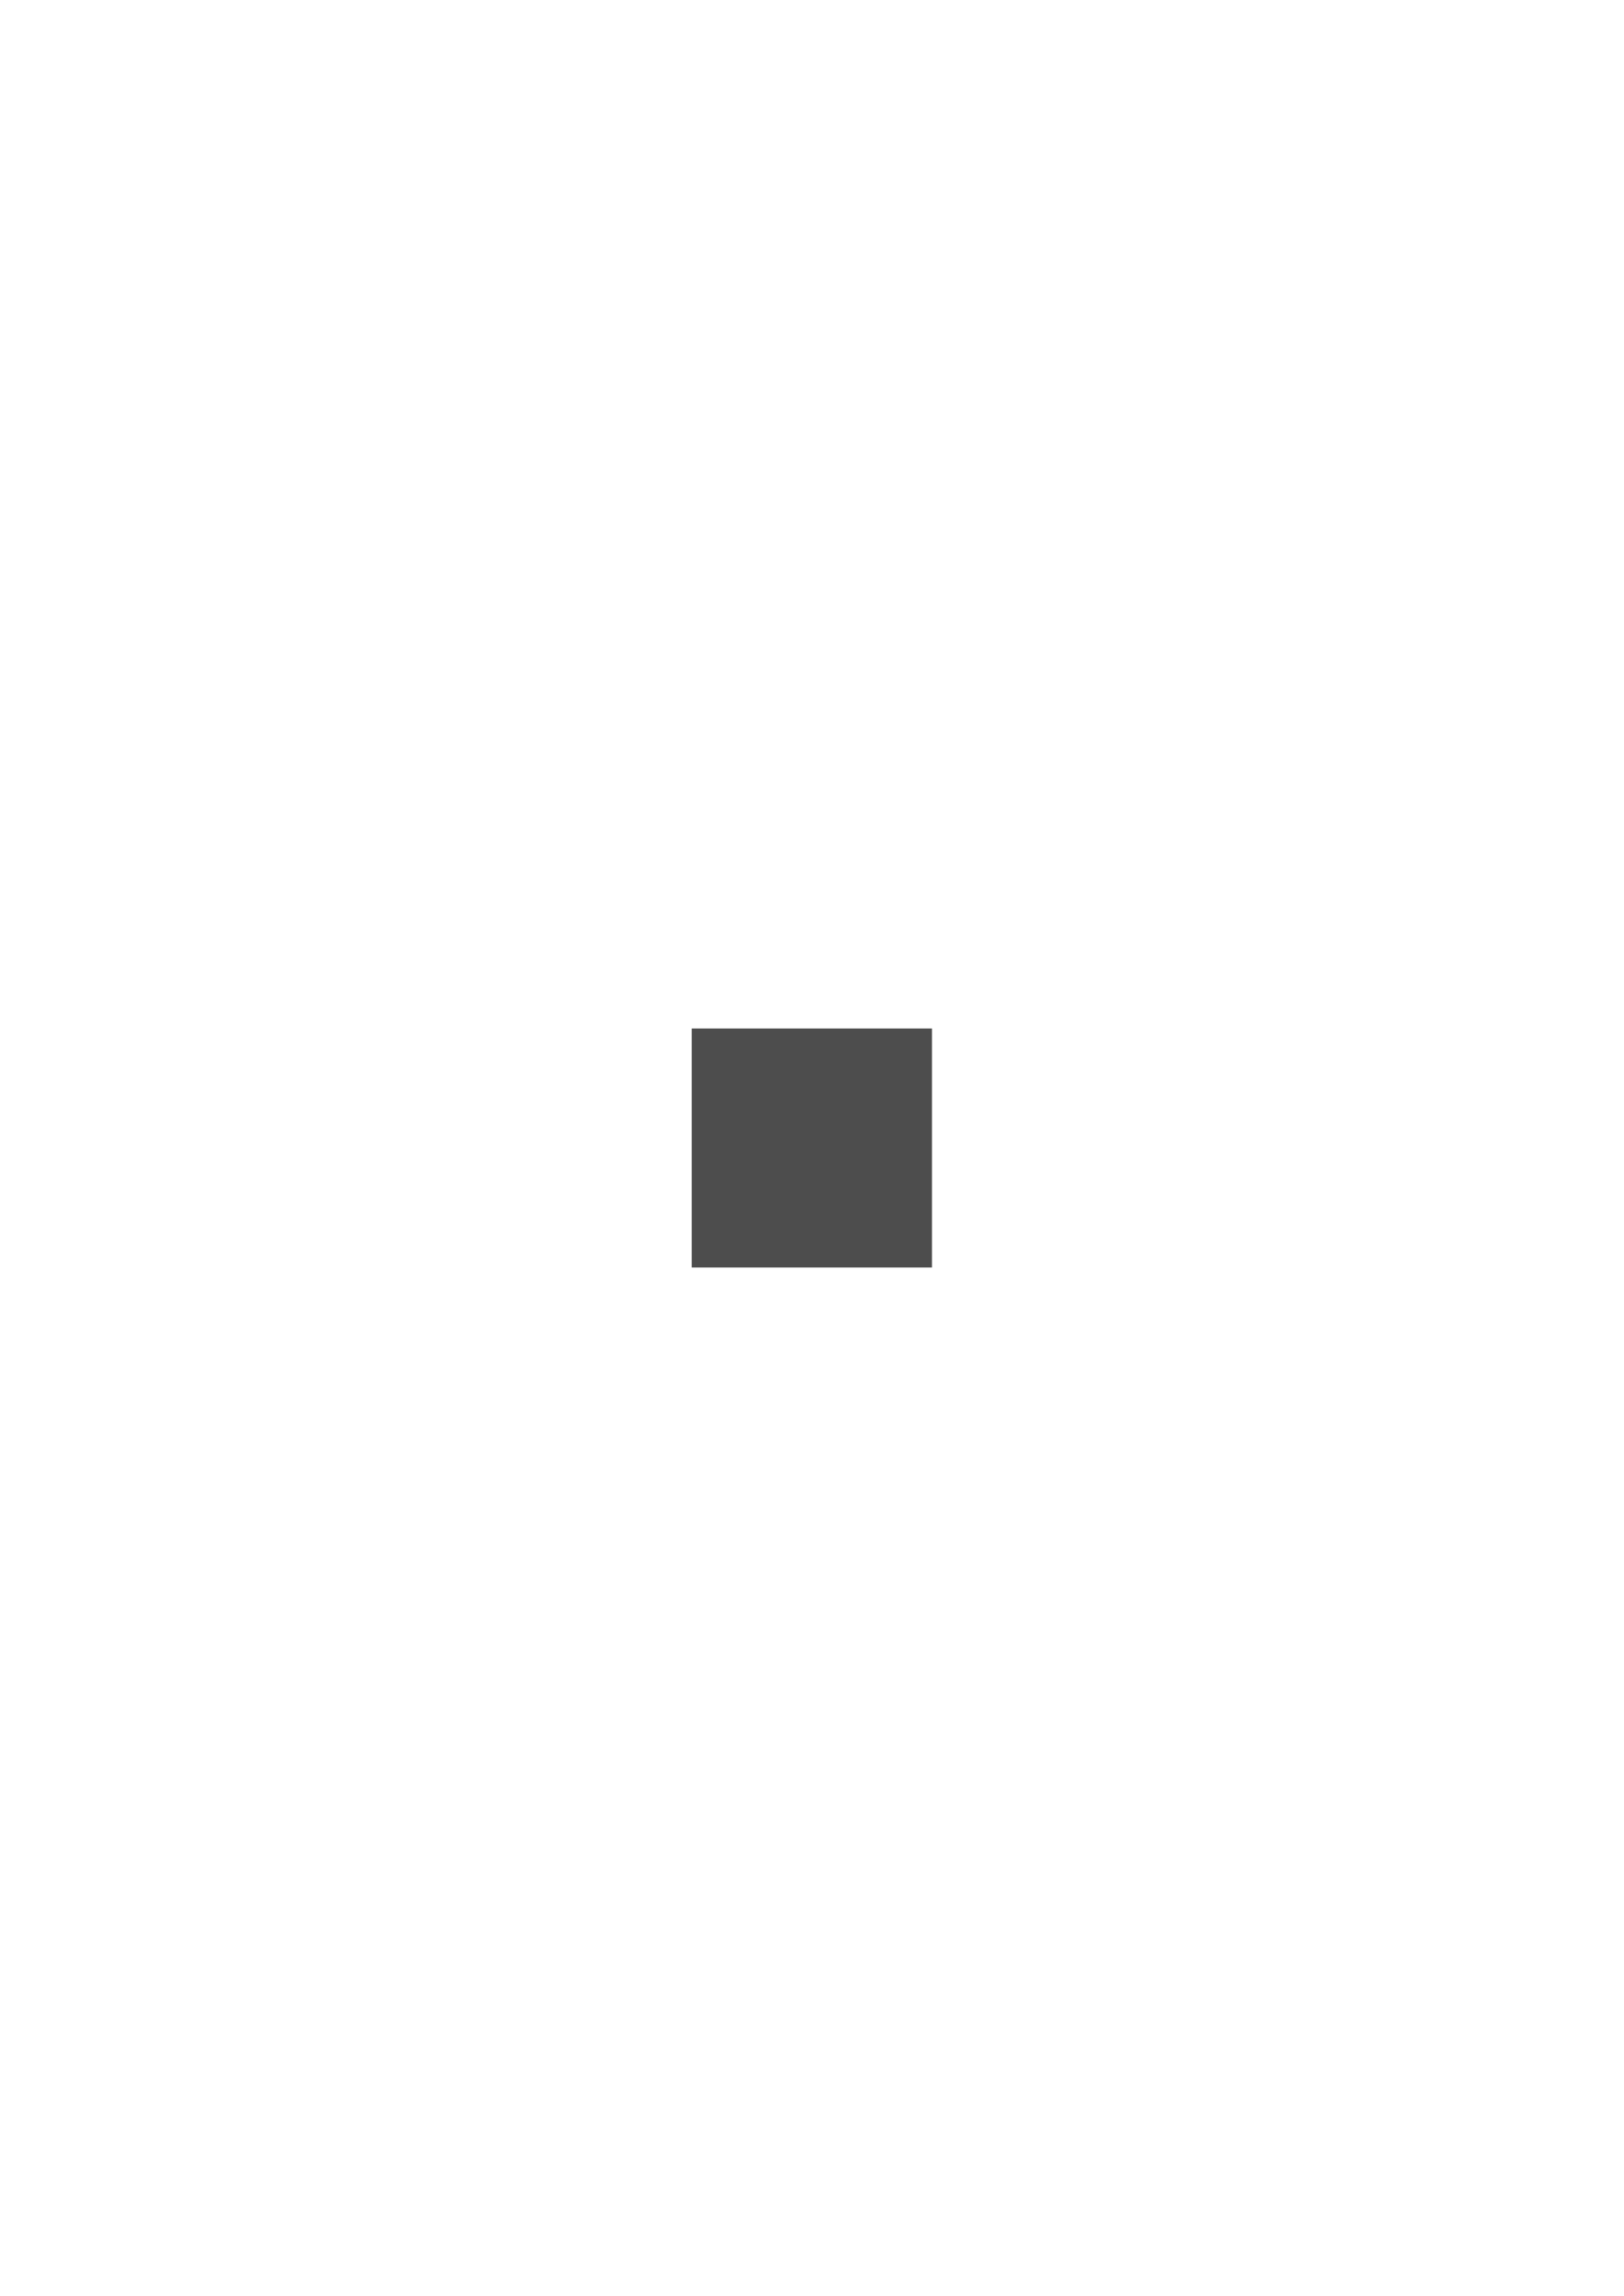
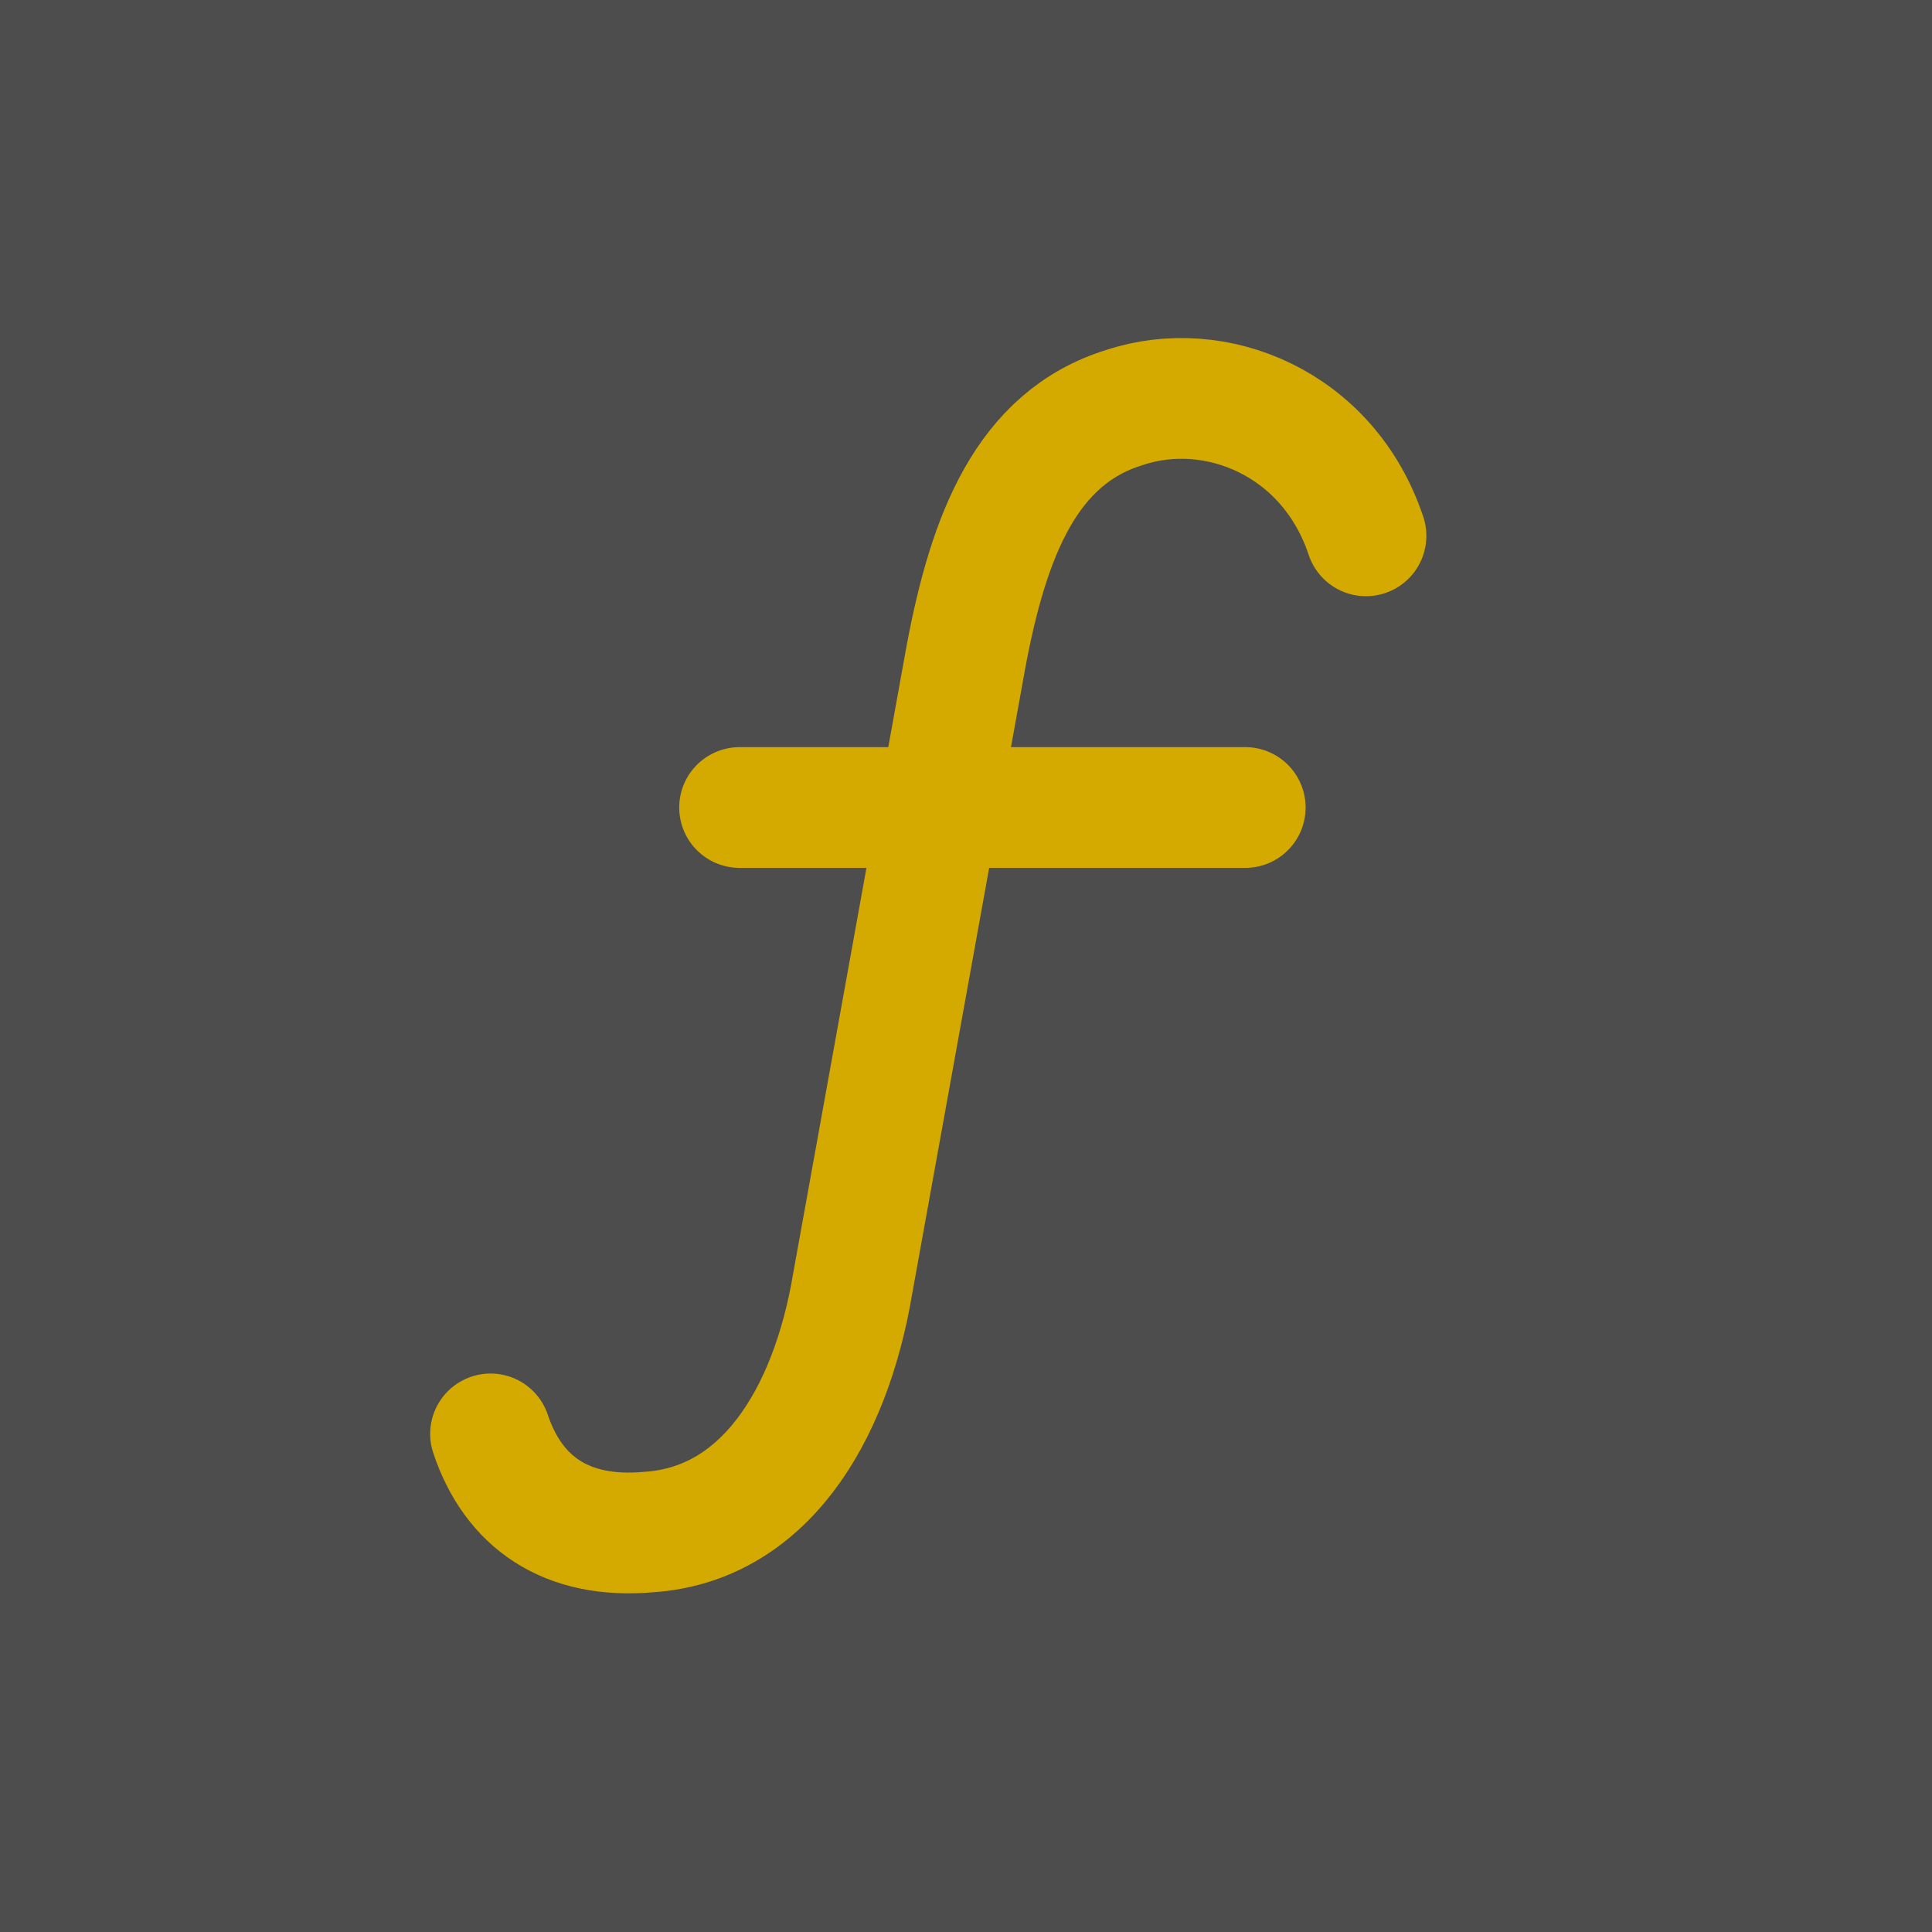
- <svg xmlns="http://www.w3.org/2000/svg" width="210mm" height="297mm" viewBox="0 0 210 297" version="1.1" id="svg8" xml:space="preserve">
-   <defs id="defs2" />
-   <g id="layer1">
-     <g id="g846" transform="translate(-212.7095,31.52766)">
-       <g id="layer1-6" />
-       <rect rx="0" ry="0" y="101.512" x="302.173" height="30.92" width="31.073" id="rect815" style="opacity:1;fill:#4d4d4d;fill-opacity:1;stroke:none;stroke-width:0.131;stroke-miterlimit:4;stroke-dasharray:0.262, 0.131;stroke-dashoffset:0;stroke-opacity:1" />
-       <g id="flowRoot817" style="font-style:normal;font-weight:normal;font-size:40px;line-height:1.25;font-family:sans-serif;letter-spacing:0px;word-spacing:0px;fill:#d4aa00;fill-opacity:1;stroke:none" transform="matrix(0.2645833,0,0,0.2645833,248.4238,59.72024)" aria-label="CFDScript" />
-       <g id="g877" transform="translate(19.73709,-4.462513)">
-         <flowRoot transform="matrix(0.4655786,0,0,0.4655786,136.0481,-96.85329)" style="font-style:normal;font-weight:normal;font-size:53.333px;line-height:0;font-family:sans-serif;letter-spacing:0px;word-spacing:0px;fill:#d4aa00;fill-opacity:1;stroke:#d4aa00;stroke-width:1.718;stroke-dasharray:none;stroke-opacity:1" id="flowRoot848" xml:space="preserve">
-           <flowRegion style="fill:#d4aa00;fill-opacity:1;stroke-width:1.718;stroke-dasharray:none;stroke:#d4aa00;stroke-opacity:1" id="flowRegion850">
-             <rect style="fill:#d4aa00;fill-opacity:1;stroke-width:1.718;stroke-dasharray:none;stroke:#d4aa00;stroke-opacity:1" y="465.415" x="340.421" height="110.107" width="220.213" id="rect852" />
-           </flowRegion>
-           <flowPara id="flowPara854" style="font-style:italic;font-variant:normal;font-weight:normal;font-stretch:normal;font-size:53.333px;font-family:'Nimbus Roman No9 L';-inkscape-font-specification:'Nimbus Roman No9 L Italic';stroke-width:1.718;stroke-dasharray:none;stroke:#d4aa00;stroke-opacity:1">f</flowPara>
-         </flowRoot>
-         <flowRoot xml:space="preserve" id="flowRoot923" style="font-style:normal;font-weight:normal;font-size:40px;line-height:0;font-family:sans-serif;letter-spacing:0px;word-spacing:0px;fill:#000000;fill-opacity:1;stroke:none">
-           <flowRegion id="flowRegion925">
-             <rect id="rect927" width="147.326" height="53.441" x="268.388" y="482.65" />
-           </flowRegion>
-           <flowPara id="flowPara929" />
-         </flowRoot>
-       </g>
-     </g>
+ <svg xmlns="http://www.w3.org/2000/svg" width="512" height="512" viewBox="0 0 512 512" role="img" aria-label="FEAScript general form PDE">
+   <rect width="512" height="512" fill="#4d4d4d" />
+   <g fill="none" stroke="#d4aa00" stroke-width="32" stroke-linecap="round" stroke-linejoin="round">
+     <path d="M 362 142 C 352 112 322 100 298 108 C 272 116 262 142 256 174 L 226 340 C 220 376 202 404 172 406 C 150 408 136 398 130 380" />
+     <path d="M 196 214 L 330 214" />
  </g>
</svg>
